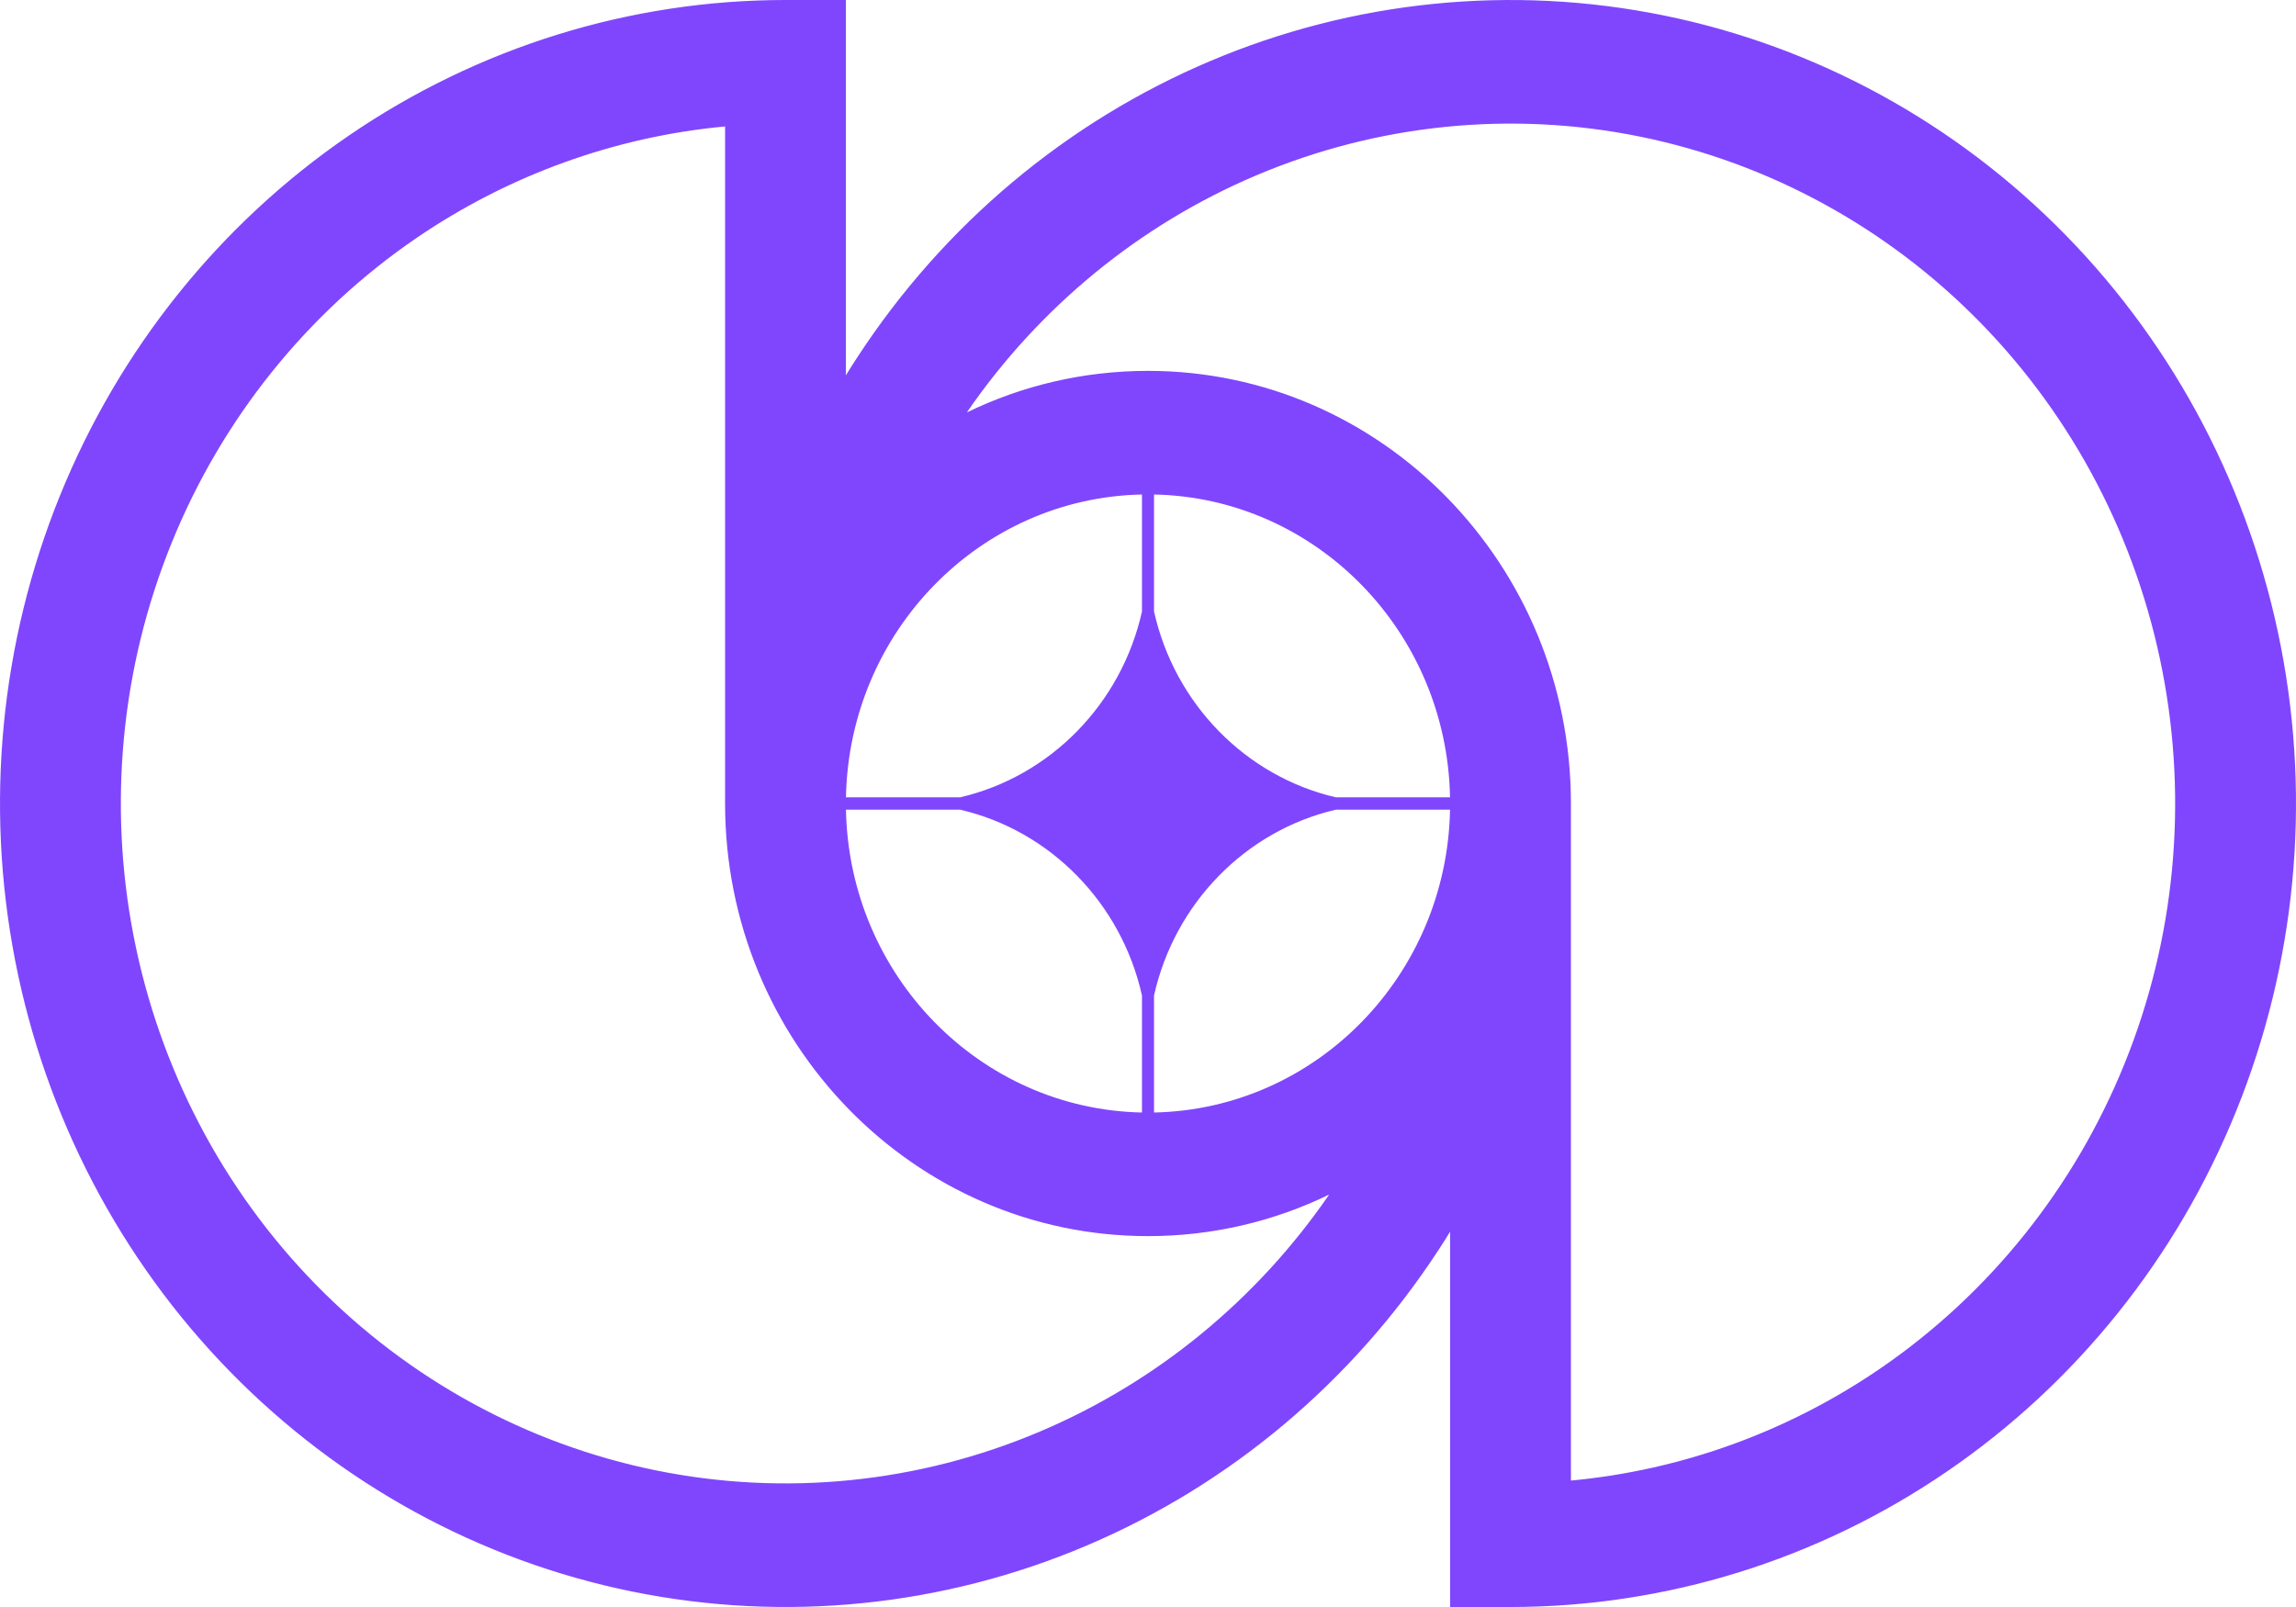
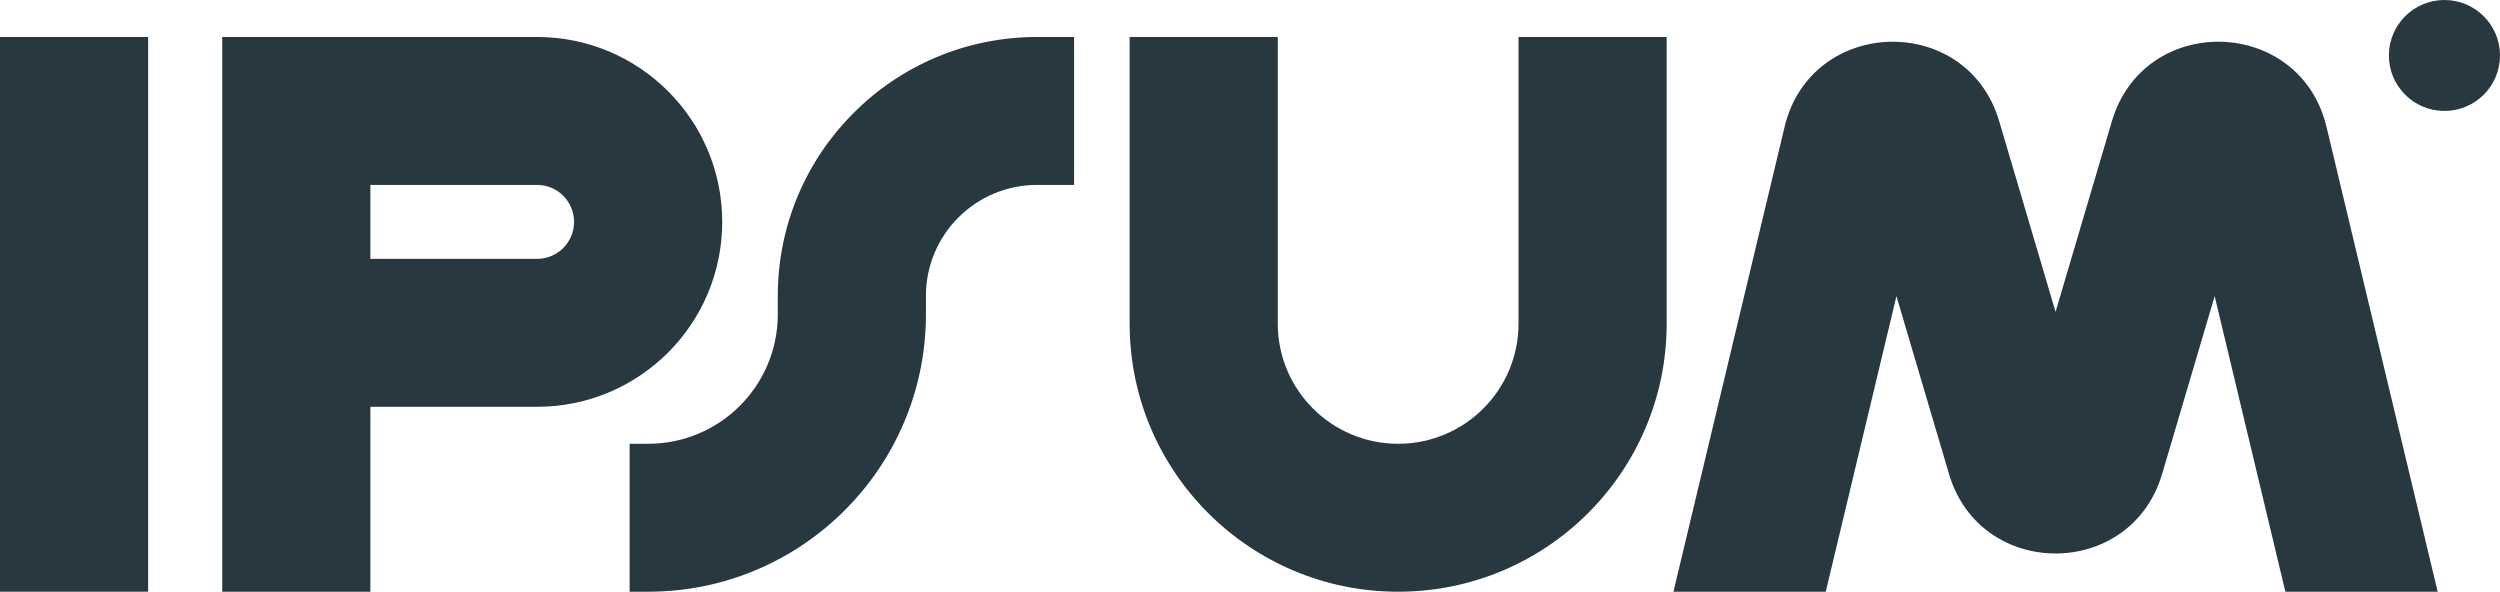
- <svg xmlns="http://www.w3.org/2000/svg" id="logo-82" width="40" height="28" viewBox="0 0 40 28" fill="none">
-   <path class="ccustom" fill-rule="evenodd" clip-rule="evenodd" d="M1.042 8.642C0.006 11.201 -0.265 14.015 0.263 16.731C0.791 19.447 2.094 21.942 4.008 23.899C5.922 25.857 8.36 27.191 11.014 27.731C13.669 28.271 16.421 27.994 18.921 26.934C21.421 25.875 23.559 24.08 25.062 21.778C25.102 21.717 25.142 21.655 25.181 21.593C25.209 21.549 25.236 21.505 25.263 21.461V28H26.316C29.022 28 31.668 27.179 33.918 25.64C36.169 24.102 37.923 21.916 38.958 19.358C39.994 16.799 40.265 13.985 39.737 11.269C39.209 8.553 37.906 6.058 35.992 4.101C34.078 2.143 31.64 0.809 28.985 0.269C26.331 -0.271 23.579 0.006 21.079 1.066C18.579 2.125 16.441 3.92 14.938 6.222C14.869 6.327 14.802 6.432 14.737 6.539V7.99449e-06H13.684C10.978 7.99449e-06 8.332 0.821 6.082 2.359C3.831 3.898 2.077 6.084 1.042 8.642ZM12.632 14V2.203C10.713 2.382 8.862 3.049 7.251 4.15C5.347 5.452 3.863 7.302 2.987 9.467C2.11 11.631 1.881 14.013 2.328 16.311C2.775 18.609 3.877 20.72 5.497 22.377C7.116 24.033 9.179 25.161 11.425 25.619C13.671 26.076 15.999 25.841 18.115 24.944C20.146 24.084 21.894 22.65 23.156 20.814C22.199 21.279 21.129 21.538 20 21.538C15.931 21.538 12.632 18.163 12.632 14ZM27.368 25.797V14C27.368 9.837 24.069 6.462 20 6.462C18.871 6.462 17.801 6.721 16.844 7.186C18.106 5.35 19.854 3.916 21.885 3.056C24 2.159 26.329 1.924 28.575 2.381C30.821 2.839 32.884 3.967 34.503 5.623C36.123 7.28 37.225 9.391 37.672 11.689C38.119 13.987 37.89 16.369 37.013 18.533C36.137 20.698 34.653 22.548 32.749 23.85C31.138 24.951 29.287 25.618 27.368 25.797ZM19.895 19.384C17.072 19.327 14.793 16.996 14.738 14.108H16.729C18.3 14.474 19.537 15.739 19.895 17.346V19.384ZM20.105 19.384C22.928 19.327 25.207 16.996 25.262 14.108H23.271C21.7 14.474 20.463 15.739 20.105 17.346V19.384ZM25.262 13.892C25.207 11.004 22.928 8.673 20.105 8.616V10.653C20.463 12.261 21.7 13.526 23.271 13.892H25.262ZM19.895 8.616C17.072 8.673 14.793 11.004 14.738 13.892H16.729C18.3 13.526 19.537 12.261 19.895 10.654V8.616Z" fill="#8046FD" />
+ <svg xmlns="http://www.w3.org/2000/svg" width="169" height="40" viewBox="0 0 169 40" fill="none">
+   <path fill-rule="evenodd" clip-rule="evenodd" d="M10.015 2.5V40H0V2.5H10.015Z" fill="#283841" />
+   <path fill-rule="evenodd" clip-rule="evenodd" d="M15.022 2.5H36.304C43.218 2.5 48.822 8.096 48.822 15C48.822 21.904 43.218 27.5 36.304 27.5H25.037V40H15.022V2.5ZM25.037 17.5H36.304C37.687 17.5 38.807 16.381 38.807 15C38.807 13.619 37.687 12.5 36.304 12.5H25.037V17.5Z" fill="#283841" />
+   <path fill-rule="evenodd" clip-rule="evenodd" d="M86.378 2.5V21.875C86.378 26.362 90.021 30 94.515 30C99.009 30 102.652 26.362 102.652 21.875V2.5H112.667V21.875C112.667 31.885 104.54 40 94.515 40C84.49 40 76.363 31.885 76.363 21.875V2.5H86.378Z" fill="#283841" />
+   <path fill-rule="evenodd" clip-rule="evenodd" d="M52.578 20C52.578 10.335 60.424 2.5 70.104 2.5H72.607V12.5H70.104C65.955 12.5 62.593 15.858 62.593 20V21.25C62.593 31.605 54.185 40 43.815 40H42.563V30H43.815C48.654 30 52.578 26.082 52.578 21.25V20Z" fill="#283841" />
+   <path d="M169 3.75C169 5.821 167.319 7.5 165.244 7.5C163.17 7.5 161.489 5.821 161.489 3.75C161.489 1.679 163.17 0 165.244 0C167.319 0 169 1.679 169 3.75Z" fill="#283841" />
+   <path d="M123.42 40L128.199 20.018L131.752 32.039C133.87 39.209 144.041 39.209 146.16 32.039L149.712 20.018L154.491 40H164.787L157.273 8.579C155.486 1.107 144.941 0.831 142.763 8.199L138.956 21.083L135.148 8.199C132.971 0.831 122.425 1.107 120.638 8.579L113.124 40H123.42Z" fill="#283841" />
</svg>
